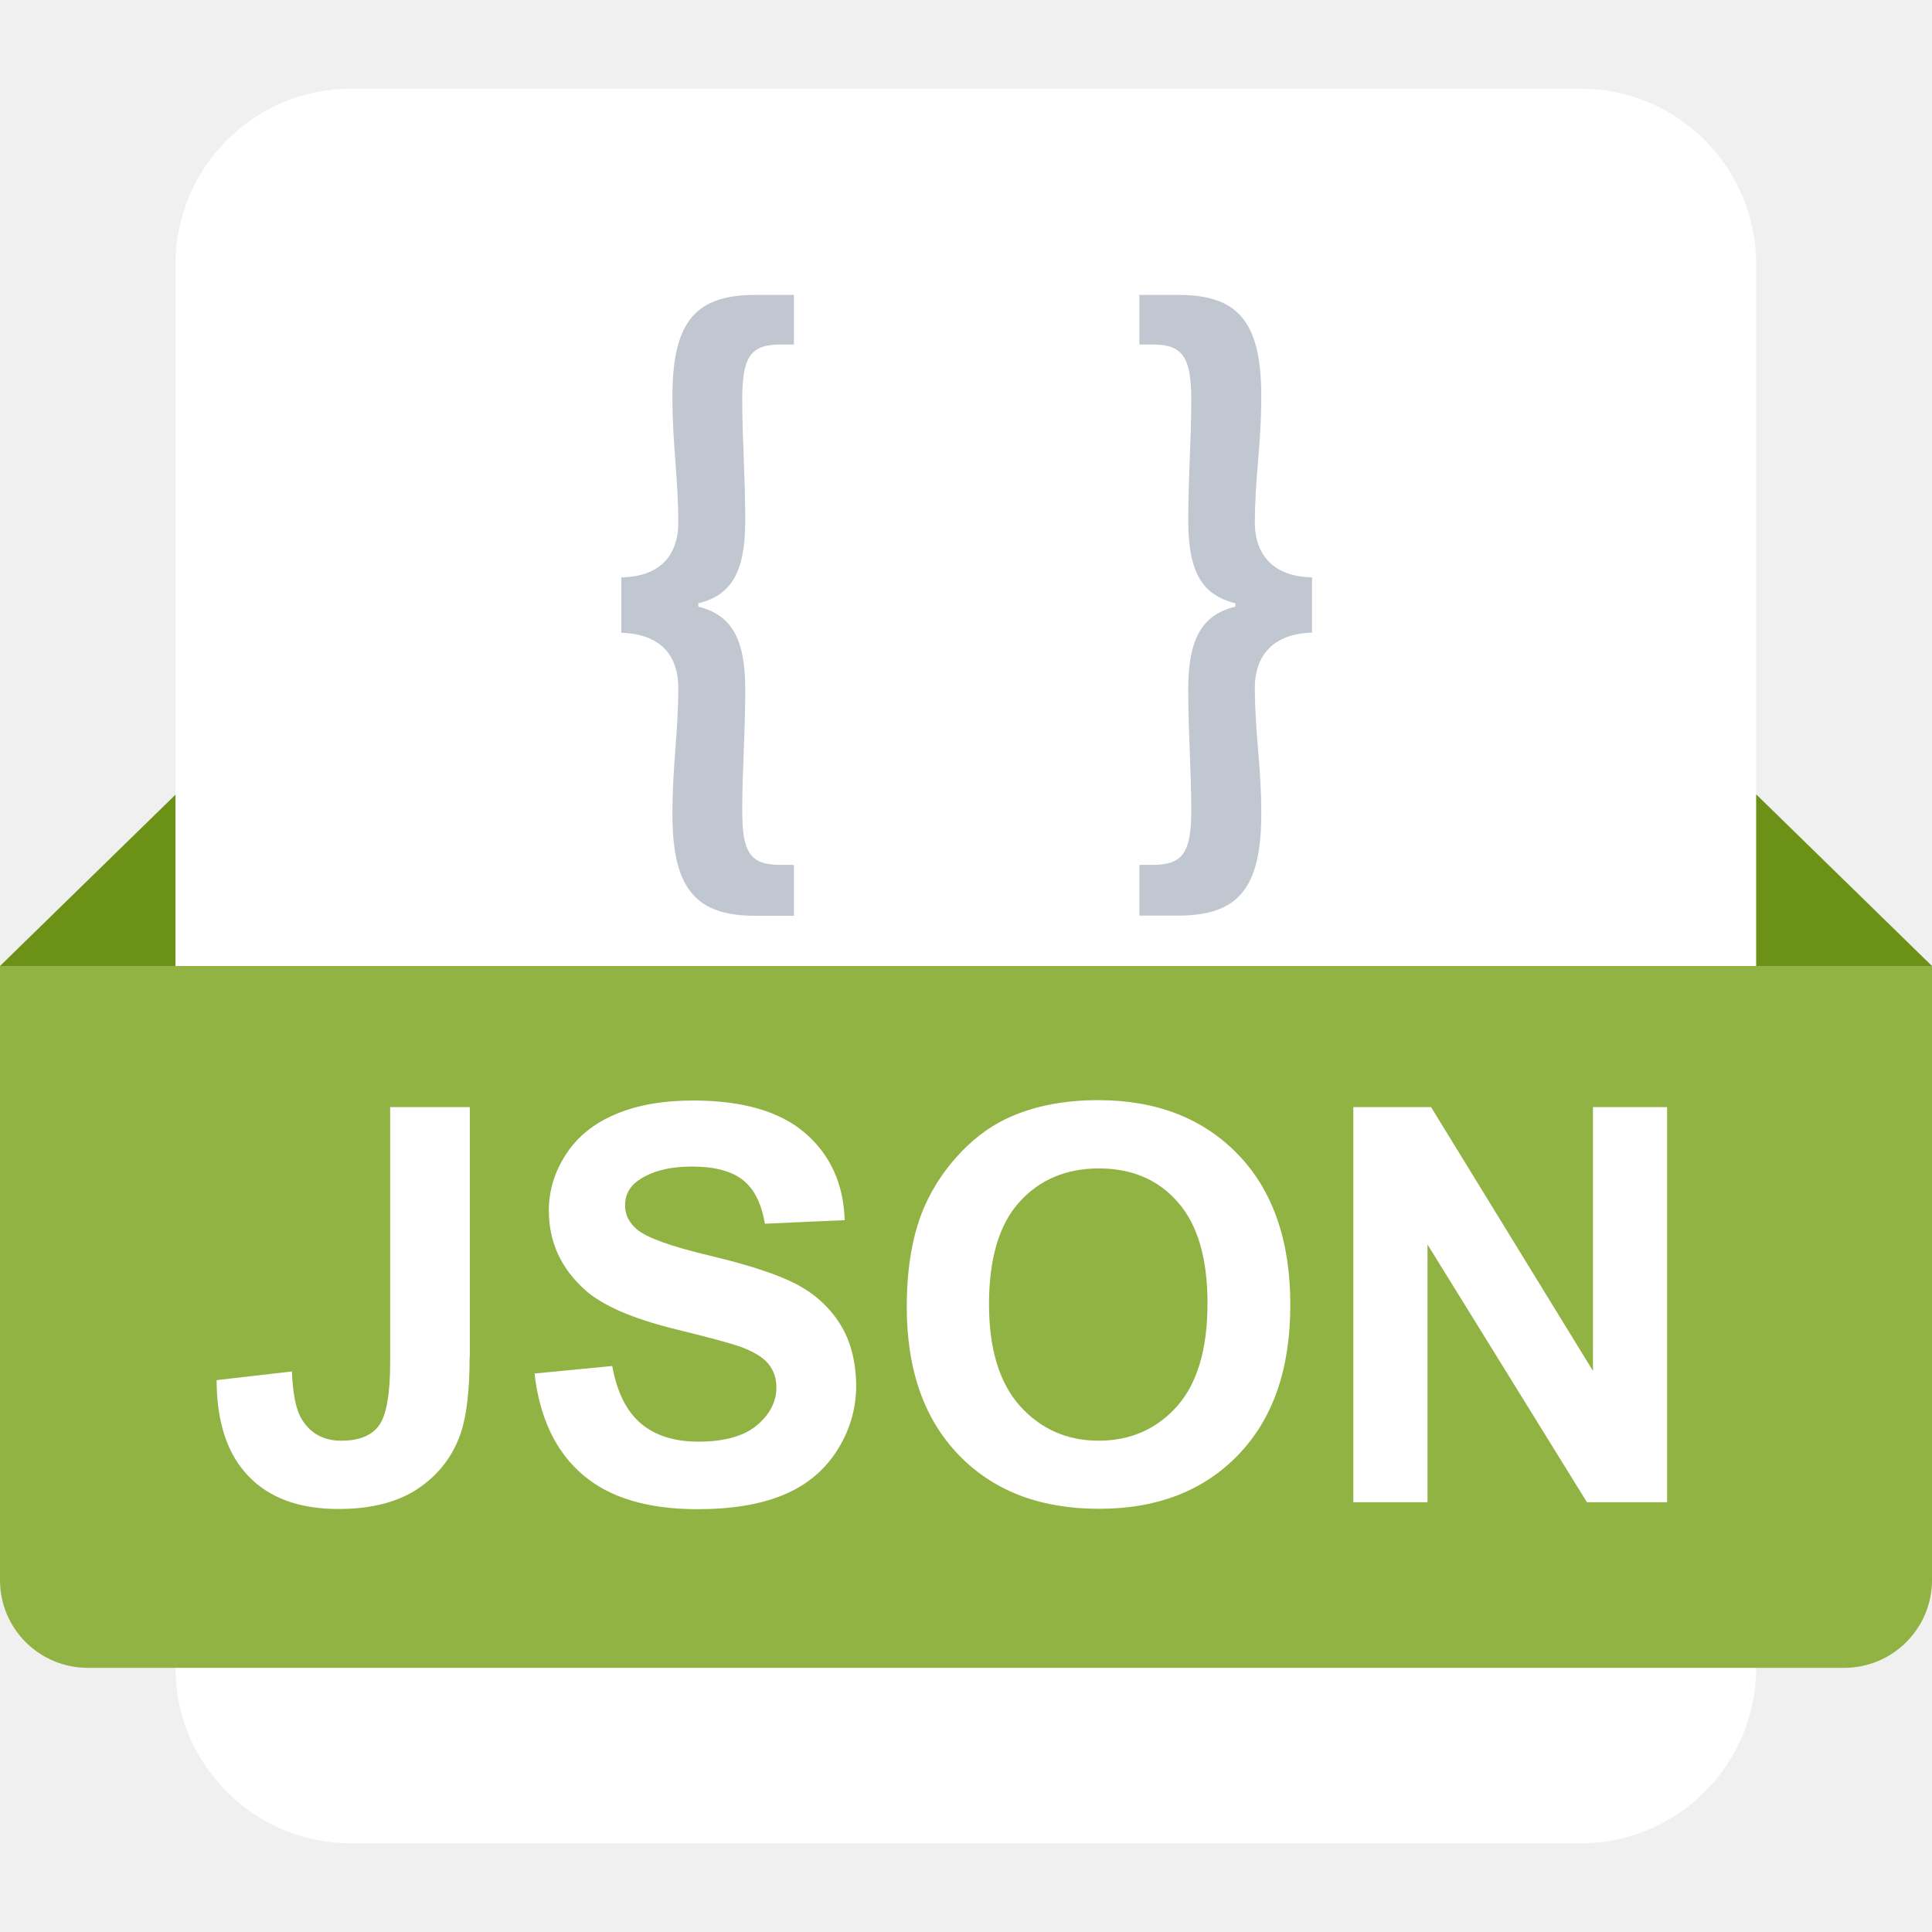
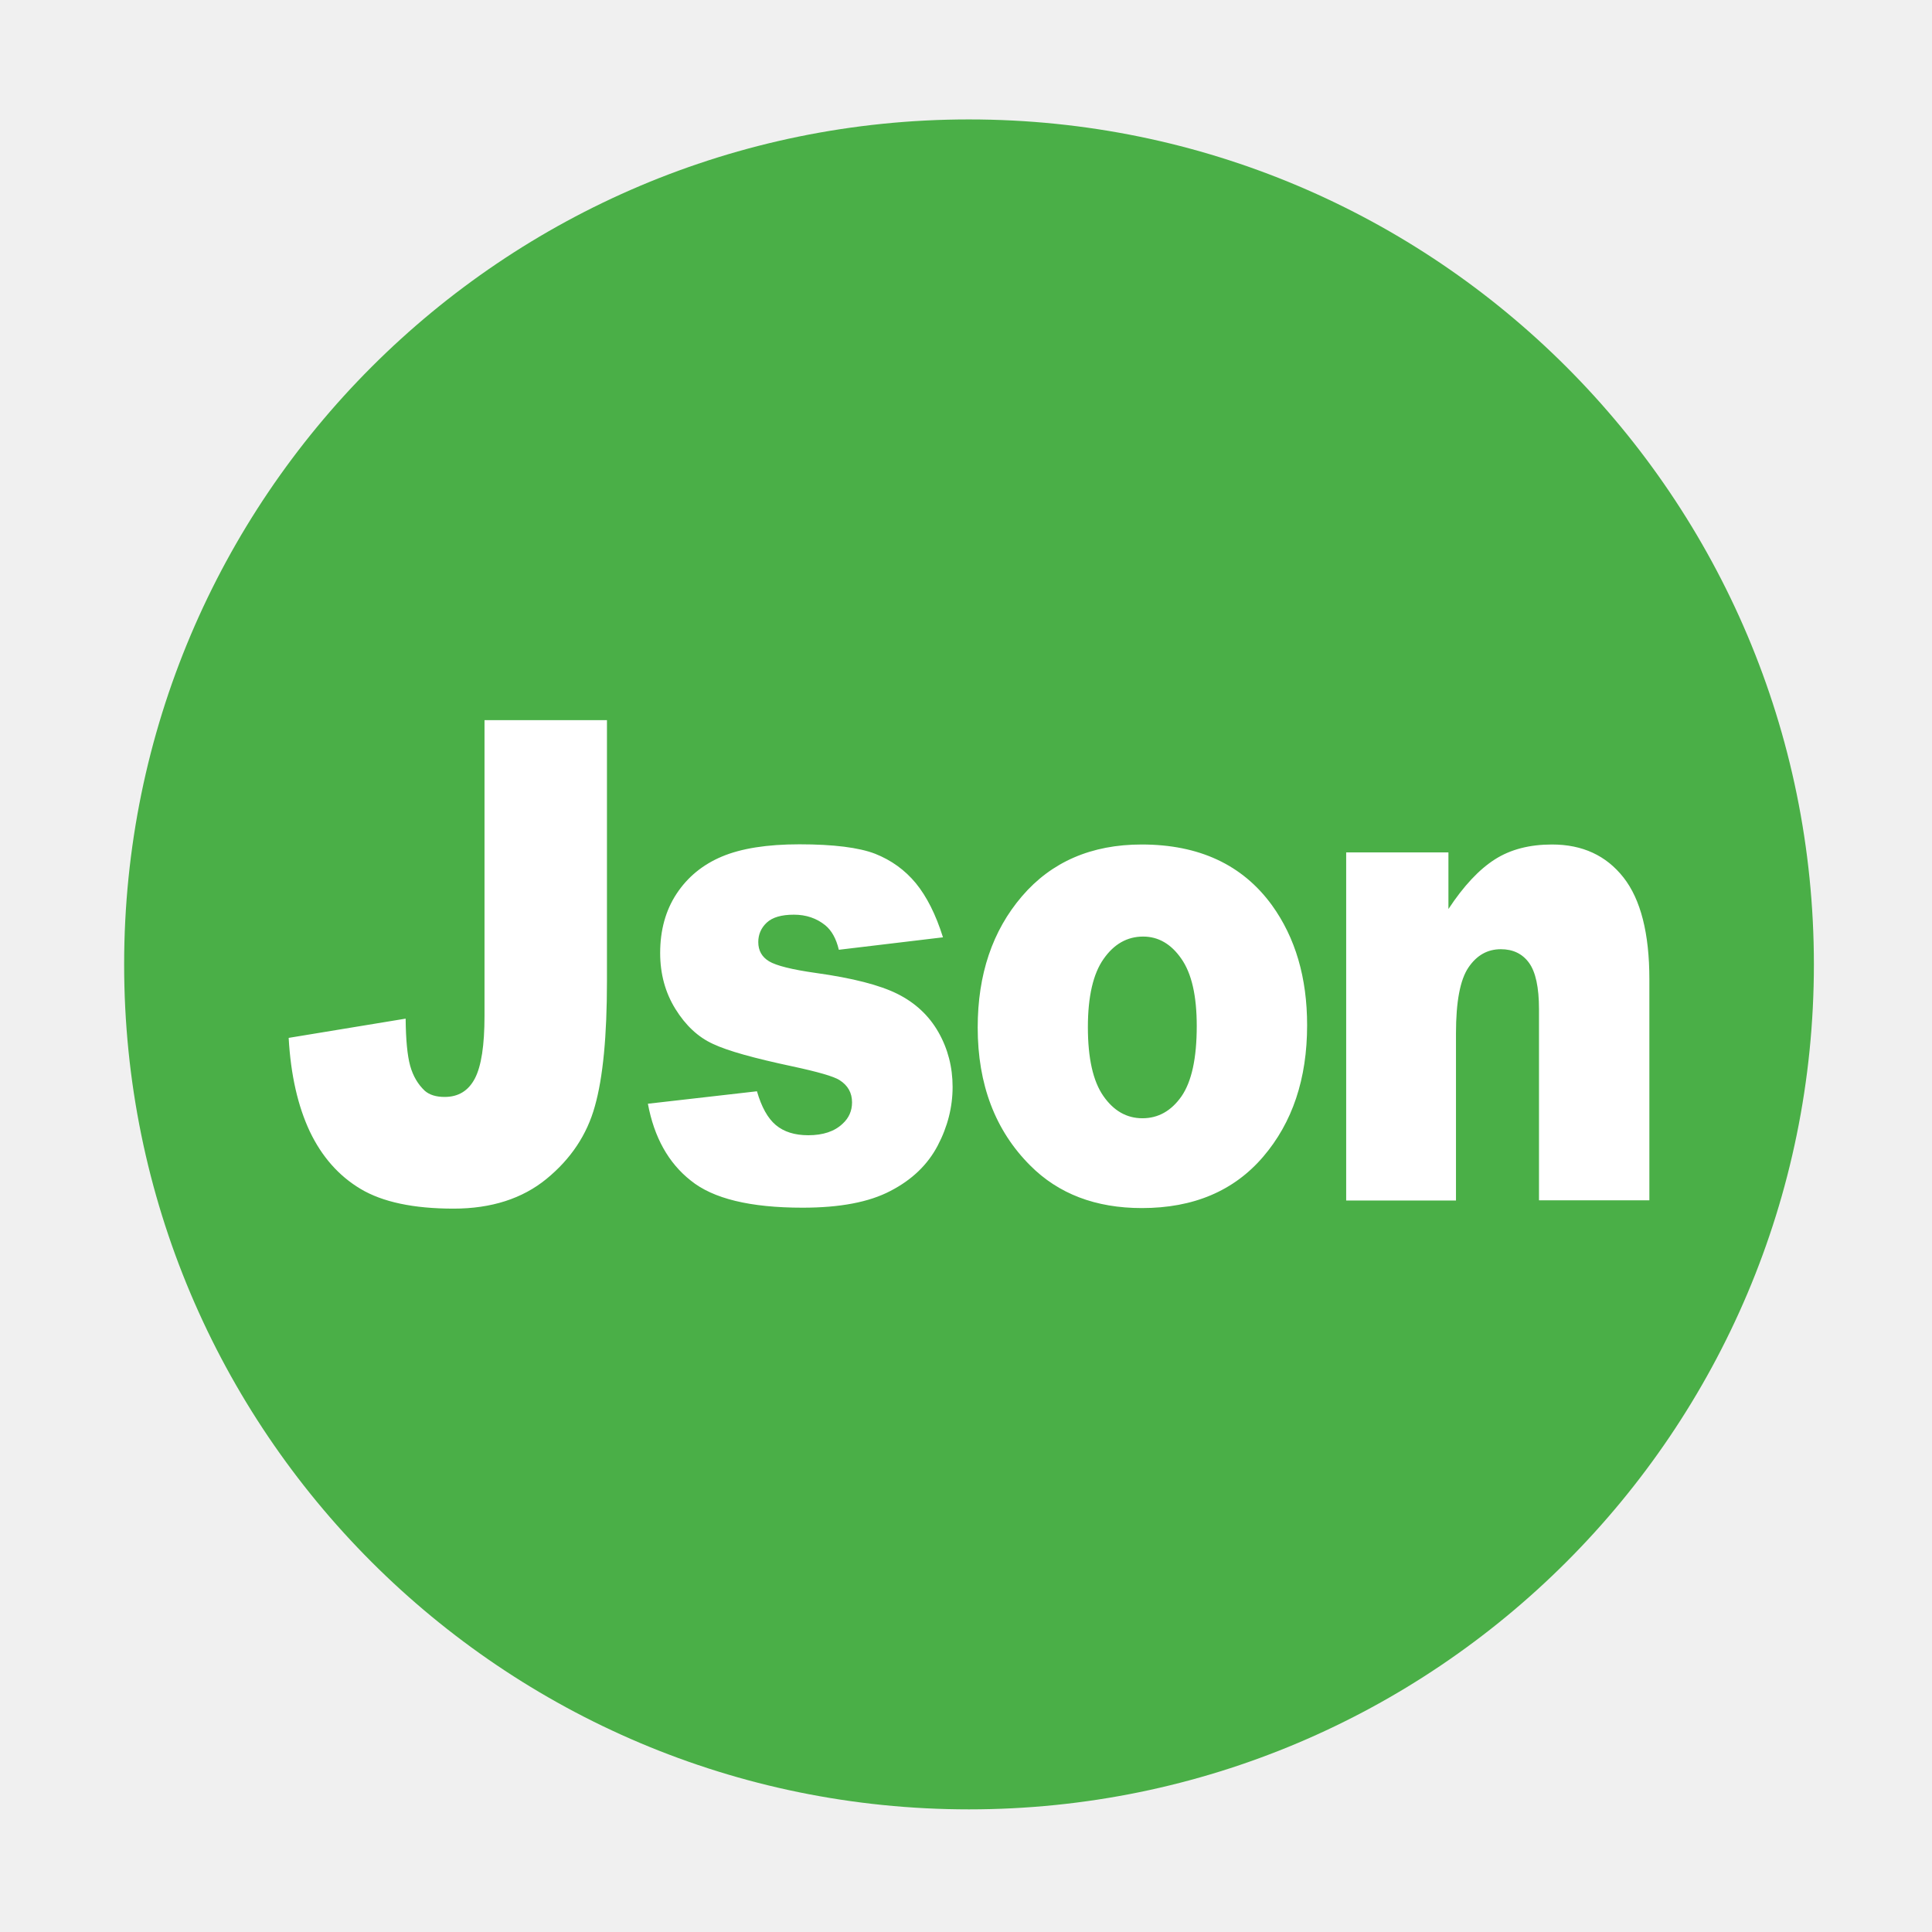
- <svg xmlns="http://www.w3.org/2000/svg" t="1743066843368" class="icon" viewBox="0 0 1024 1024" version="1.1" p-id="2092" width="200" height="200">
-   <path d="M0 512l93.1-90.9h837.8L1024 512z" fill="#6B9217" p-id="2093" />
-   <path d="M186.1 47h651.6c51.4 0 93.1 41.7 93.1 93v744c0 51.3-41.7 93-93.1 93H186.1c-51.4 0-93.1-41.7-93.1-93V140c0.1-51.4 41.7-93 93.1-93z" fill="#FFFFFF" p-id="2094" />
-   <path d="M400.6 485.4c-30.5 0-44.2-12.8-44.2-53.6 0-27.3 3.1-42.8 3.1-67.4 0-14.2-6.8-28.3-30.2-29V306c23.3-0.3 30.2-14.8 30.2-28.7 0-24.6-3.1-40.5-3.1-67.4 0-41.1 13.7-53.6 44.2-53.6h20.2v26.3h-7.2c-16.2 0-20.2 7.1-20.2 29.3 0 21.2 1.6 40.1 1.6 64.1 0 28-7.8 39.5-24.9 43.8v1.7c17.1 4.4 24.9 16.2 24.9 43.8 0 23.9-1.6 42.8-1.6 64.1 0 22.3 4 29 20.2 29h7.2v27h-20.2z m203.3 0v-27h7.2c15.9 0 20.3-6.7 20.3-29 0-21.2-1.6-40.1-1.6-64.1 0-27.6 7.8-39.5 25-43.8v-1.7c-17.2-4.4-25-15.8-25-43.8 0-23.9 1.6-42.8 1.6-64.1 0-22.3-4.4-29.3-20.3-29.3h-7.2v-26.3h20.3c30.6 0 44.3 12.5 44.3 53.6 0 27-3.4 42.8-3.4 67.4 0 13.8 7.2 28.3 30.3 28.7v29.3c-23.1 0.7-30.3 14.8-30.3 29 0 24.6 3.4 40.1 3.4 67.4 0 40.8-13.7 53.6-44.3 53.6h-20.3z" fill="#C1C7D0" p-id="2095" />
-   <path d="M582.4 619.3c-17.4 0-31.5 6-42.2 17.9-10.7 11.9-16 30-16 54.1 0 23.7 5.5 41.7 16.4 53.9 11 12.2 24.9 18.4 41.7 18.4s30.7-6.1 41.5-18.2S640 715 640 690.8c0-24-5.3-41.9-15.8-53.7-10.4-11.9-24.3-17.8-41.8-17.8z" fill="#90B344" p-id="2096" />
-   <path d="M0 512v325.5C0 863.3 20.9 884 46.6 884h930.8c25.8 0 46.6-20.9 46.6-46.5V512H0z m248.9 207.3c0 17.3-1.5 30.7-4.6 40-4.1 12.2-11.5 22-22.3 29.4-10.8 7.4-25 11.1-42.6 11.1-20.7 0-36.6-5.8-47.7-17.4-11.2-11.6-16.8-28.5-16.9-50.9l39.9-4.6c0.5 12 2.2 20.5 5.3 25.4 4.6 7.5 11.5 11.3 20.9 11.3 9.4 0 16.1-2.7 20-8.1 3.9-5.4 5.9-16.6 5.9-33.5V586.8H249v132.5z m194.7 49.6c-6.7 10.5-16.1 18.3-28.3 23.4-12.2 5.1-27.4 7.6-45.6 7.6-26.5 0-46.8-6.1-61-18.4-14.2-12.2-22.7-30.1-25.4-53.5l41.2-4c2.5 13.8 7.5 23.9 15.1 30.4s17.8 9.7 30.7 9.7c13.6 0 23.9-2.9 30.8-8.6 6.9-5.8 10.4-12.5 10.4-20.2 0-4.9-1.5-9.2-4.4-12.6-2.9-3.5-8-6.5-15.2-9.1-5-1.7-16.3-4.8-33.9-9.1-22.7-5.6-38.6-12.5-47.8-20.7-12.9-11.5-19.3-25.6-19.3-42.1 0-10.7 3-20.6 9.1-29.9 6-9.3 14.8-16.4 26.2-21.2 11.4-4.9 25.1-7.3 41.2-7.3 26.3 0 46.1 5.8 59.4 17.3s20.3 26.9 20.9 46.1l-42.3 1.9c-1.8-10.8-5.7-18.5-11.7-23.2-6-4.7-14.9-7.1-26.8-7.1-12.3 0-21.9 2.5-28.9 7.6-4.5 3.2-6.7 7.6-6.7 13 0 4.9 2.1 9.2 6.3 12.7 5.3 4.5 18.3 9.1 38.9 14 20.6 4.9 35.8 9.9 45.7 15.1 9.9 5.2 17.6 12.3 23.2 21.3 5.6 9 8.4 20.1 8.4 33.4-0.2 11.8-3.5 23-10.2 33.5z m212.7 2.2c-18.4 19.1-43 28.6-73.8 28.6-31.2 0-56-9.5-74.3-28.5-18.4-19-27.6-45.2-27.6-78.5 0-21.3 3.2-39.2 9.6-53.7 4.8-10.7 11.3-20.2 19.5-28.7s17.3-14.8 27.1-18.9c13-5.5 28.1-8.3 45.2-8.3 30.9 0 55.6 9.6 74.1 28.7 18.5 19.1 27.8 45.8 27.8 79.8s-9.2 60.4-27.6 79.5z m227.3 25.1h-42.5l-84.5-136.6v136.6h-39.3V586.8h41.2l85.8 139.8V586.8h39.3v209.4z" fill="#90B344" p-id="2097" />
+ <svg xmlns="http://www.w3.org/2000/svg" t="1743474502558" class="icon" viewBox="0 0 1024 1024" version="1.1" p-id="1189" width="200" height="200">
+   <path d="M513.6 63.3c-247.3 0-447.8 200.5-447.8 447.8C65.7 758.5 266.2 959 513.6 959c247.3 0 447.8-200.5 447.8-447.8 0-247.4-200.5-447.9-447.8-447.9z" fill="#4AAF47" p-id="1190" />
+   <path d="M256.7 381.7h65V520c0 29-2.1 51.1-6.4 66.3-4.2 15.2-12.8 28-25.6 38.5s-29.3 15.8-49.3 15.8c-21.2 0-37.6-3.5-49.2-10.4-11.6-6.9-20.6-17.1-27-30.5-6.3-13.4-10.1-29.9-11.2-49.6l62-10.2c0.1 11.2 0.9 19.6 2.4 25 1.5 5.4 4.1 9.8 7.7 13.2 2.5 2.2 6 3.3 10.6 3.3 7.3 0 12.6-3.3 16-9.8 3.4-6.5 5.1-17.6 5.1-33.1V381.7zM343.4 585l57.8-6.6c2.4 8.3 5.7 14.3 10 17.9 4.3 3.6 10 5.4 17.2 5.4 7.8 0 13.9-2 18.2-6.1 3.3-3 5-6.8 5-11.3 0-5.1-2.2-9-6.6-11.8-3.1-2-11.5-4.4-25-7.3-20.2-4.3-34.3-8.2-42.1-11.9-7.9-3.6-14.5-9.8-19.9-18.5-5.4-8.7-8.1-18.6-8.1-29.7 0-12.1 2.9-22.6 8.7-31.4 5.8-8.8 13.8-15.4 24-19.7 10.2-4.3 23.9-6.5 41.1-6.5 18.1 0 31.5 1.7 40.1 5 8.6 3.4 15.8 8.6 21.6 15.6 5.8 7.1 10.6 16.6 14.4 28.7l-55.2 6.6c-1.4-5.9-3.8-10.2-7.2-13-4.6-3.7-10.1-5.6-16.6-5.6-6.6 0-11.4 1.4-14.4 4.2-3 2.8-4.5 6.3-4.5 10.3 0 4.5 1.9 7.9 5.7 10.2 3.8 2.3 12.1 4.4 24.9 6.2 19.4 2.7 33.8 6.4 43.2 11.1 9.4 4.7 16.7 11.5 21.7 20.3s7.5 18.5 7.5 29c0 10.6-2.6 21-7.9 31.1-5.3 10.1-13.6 18.1-25 24-11.4 6-26.9 8.9-46.6 8.9-27.8 0-47.5-4.8-59.3-14.4-11.8-9.3-19.4-22.9-22.7-40.7zM518.2 544.6c0-28.1 7.8-51.3 23.5-69.6 15.6-18.2 36.8-27.4 63.4-27.4 30.4 0 53.4 10.7 69 32.1 12.5 17.3 18.7 38.5 18.7 63.7 0 28.4-7.8 51.6-23.3 69.7s-36.9 27.2-64.3 27.2c-24.4 0-44.2-7.5-59.2-22.6-18.5-18.5-27.8-42.9-27.8-73.1z m58.4-0.2c0 16.4 2.7 28.6 8.2 36.5 5.5 7.9 12.4 11.8 20.7 11.8 8.4 0 15.3-3.9 20.7-11.6 5.4-7.8 8.1-20.2 8.1-37.3 0-16-2.7-27.9-8.2-35.7-5.4-7.8-12.2-11.7-20.2-11.7-8.5 0-15.5 4-21 11.9-5.5 7.8-8.3 19.9-8.3 36.1zM713.5 451.8h54.2v30c8.1-12.3 16.3-21 24.6-26.3 8.3-5.3 18.4-7.9 30.3-7.9 16.1 0 28.7 5.8 37.9 17.5 9.1 11.6 13.7 29.6 13.7 53.9v117.2h-58.5V534.9c0-11.6-1.8-19.8-5.3-24.6-3.5-4.8-8.5-7.2-14.9-7.2-7.1 0-12.8 3.2-17.2 9.7-4.4 6.5-6.6 18.1-6.6 34.9v88.6h-58.2V451.8z" fill="#FFFFFF" p-id="1191" />
</svg>
